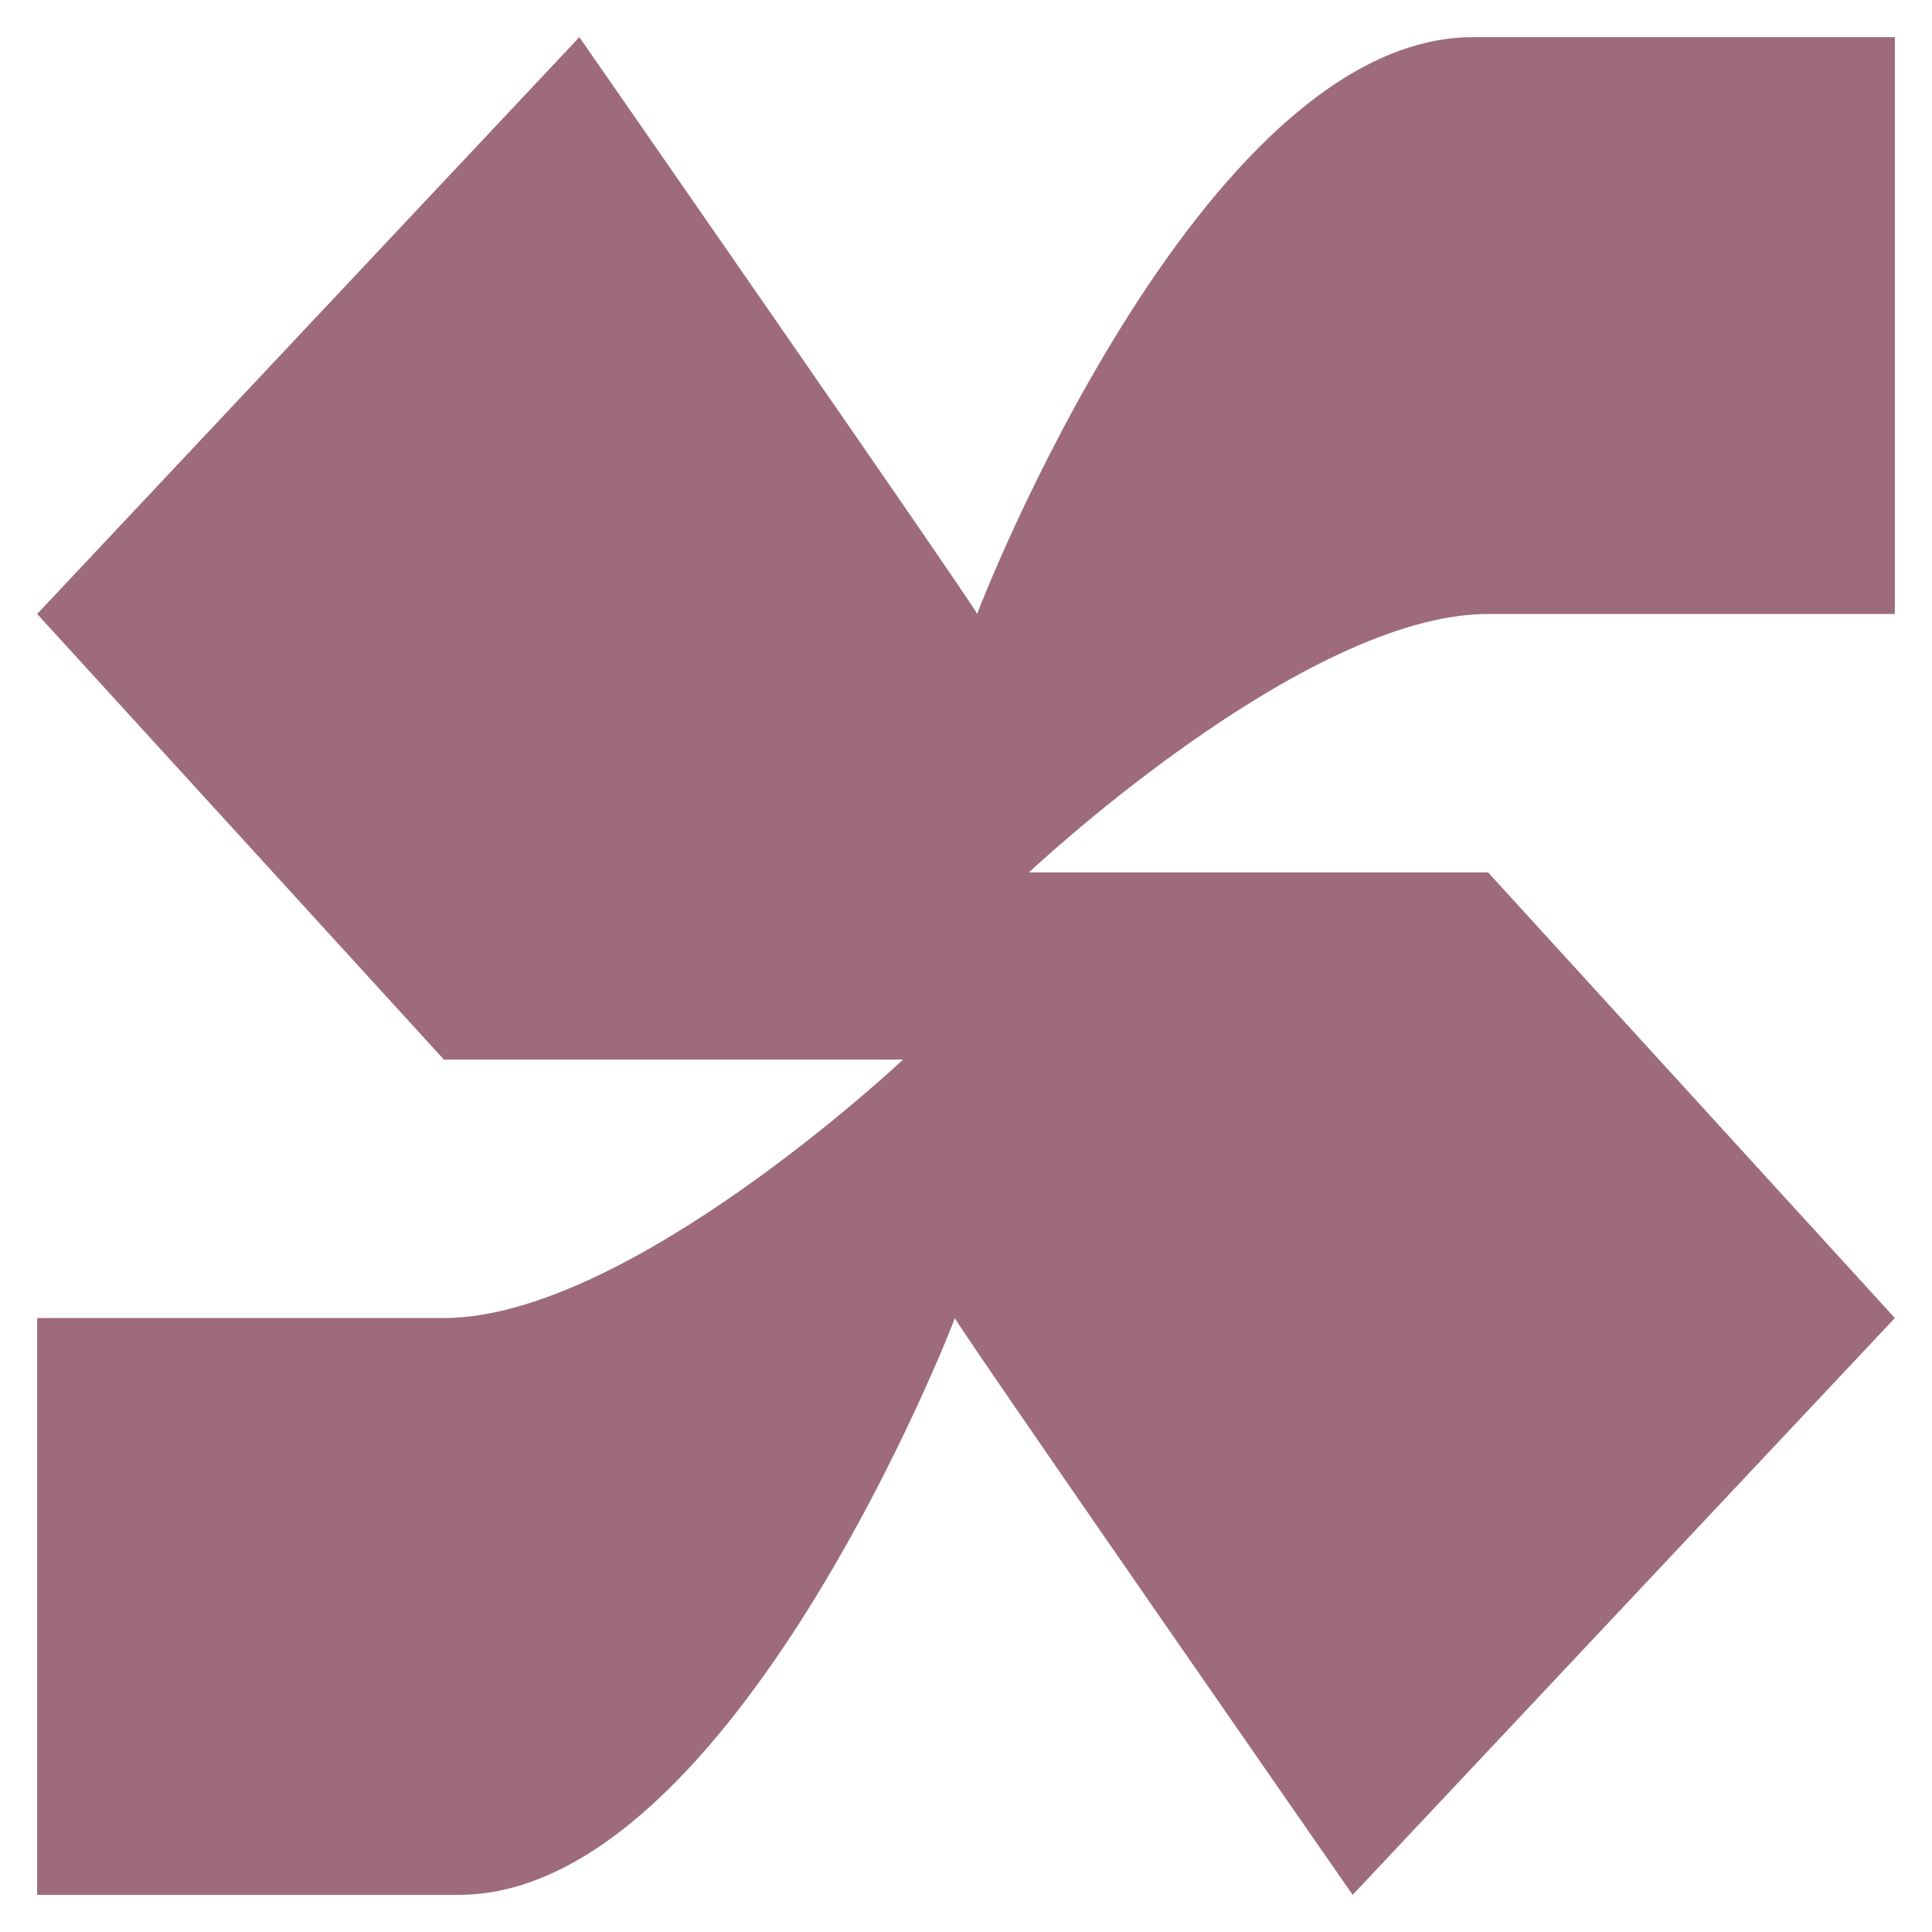
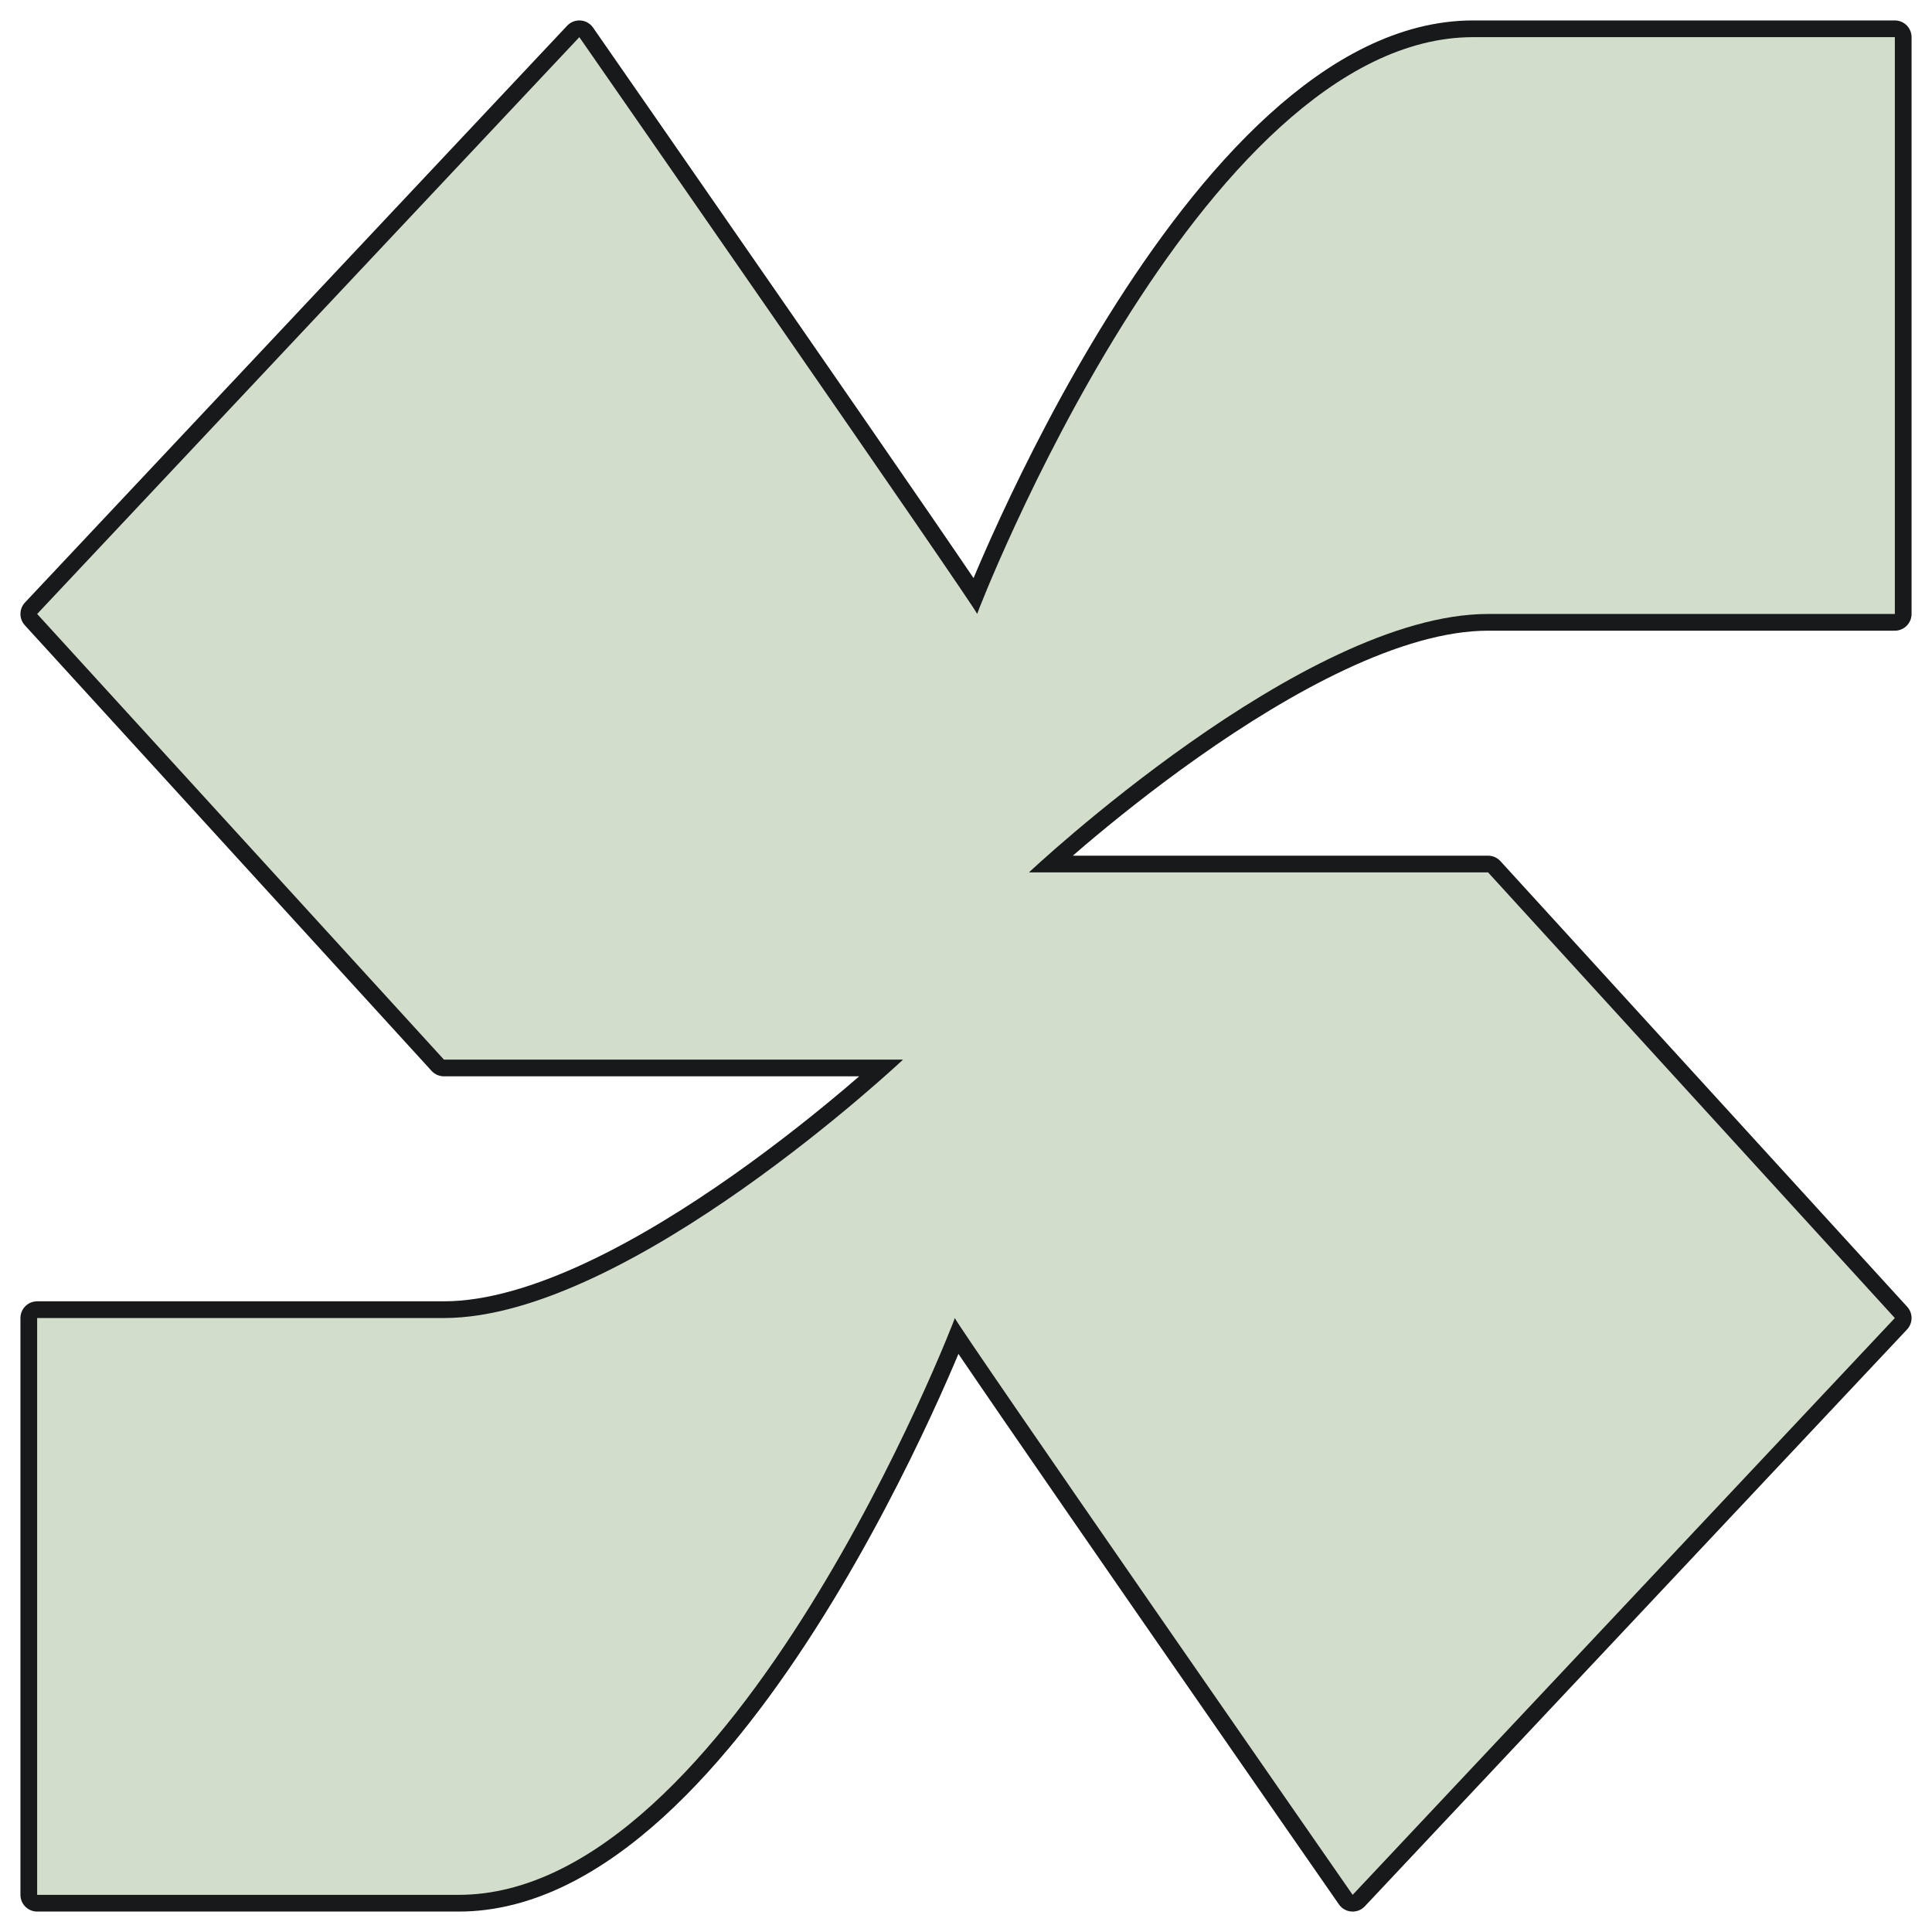
<svg xmlns="http://www.w3.org/2000/svg" width="50" height="50" viewBox="-1 -1 52 52" fill="none">
-   <style>path{stroke:#18191a;stroke-width:0}@media(prefers-color-scheme:dark){path{stroke:#f1ece0;stroke-width:0}}</style>
-   <path d="M14.593 0L0 15.525L10.948 27.519H23.306C23.306 27.519 15.922 34.475 10.948 34.475H0V50H11.348C18.722 50 24.708 34.498 24.7 34.475C24.7 34.59 35.407 50 35.407 50L50 34.475L39.052 22.481H26.694C26.694 22.481 34.078 15.525 39.052 15.525H50V0H38.651C31.278 0 25.292 15.502 25.3 15.525C25.3 15.41 14.593 0 14.593 0Z" fill="#9e6b7a" paint-order="stroke fill" stroke-linejoin="round" />
+   <style>path{stroke:#18191a;stroke-width:.9}@media(prefers-color-scheme:dark){path{stroke:#f1ece0;stroke-width:0}}</style>
+   <path d="M14.593 0L0 15.525L10.948 27.519H23.306C23.306 27.519 15.922 34.475 10.948 34.475H0V50H11.348C18.722 50 24.708 34.498 24.7 34.475C24.7 34.59 35.407 50 35.407 50L50 34.475L39.052 22.481H26.694C26.694 22.481 34.078 15.525 39.052 15.525H50V0H38.651C31.278 0 25.292 15.502 25.3 15.525C25.3 15.41 14.593 0 14.593 0Z" fill="#d2ddcc" paint-order="stroke fill" stroke-linejoin="round" />
</svg>
